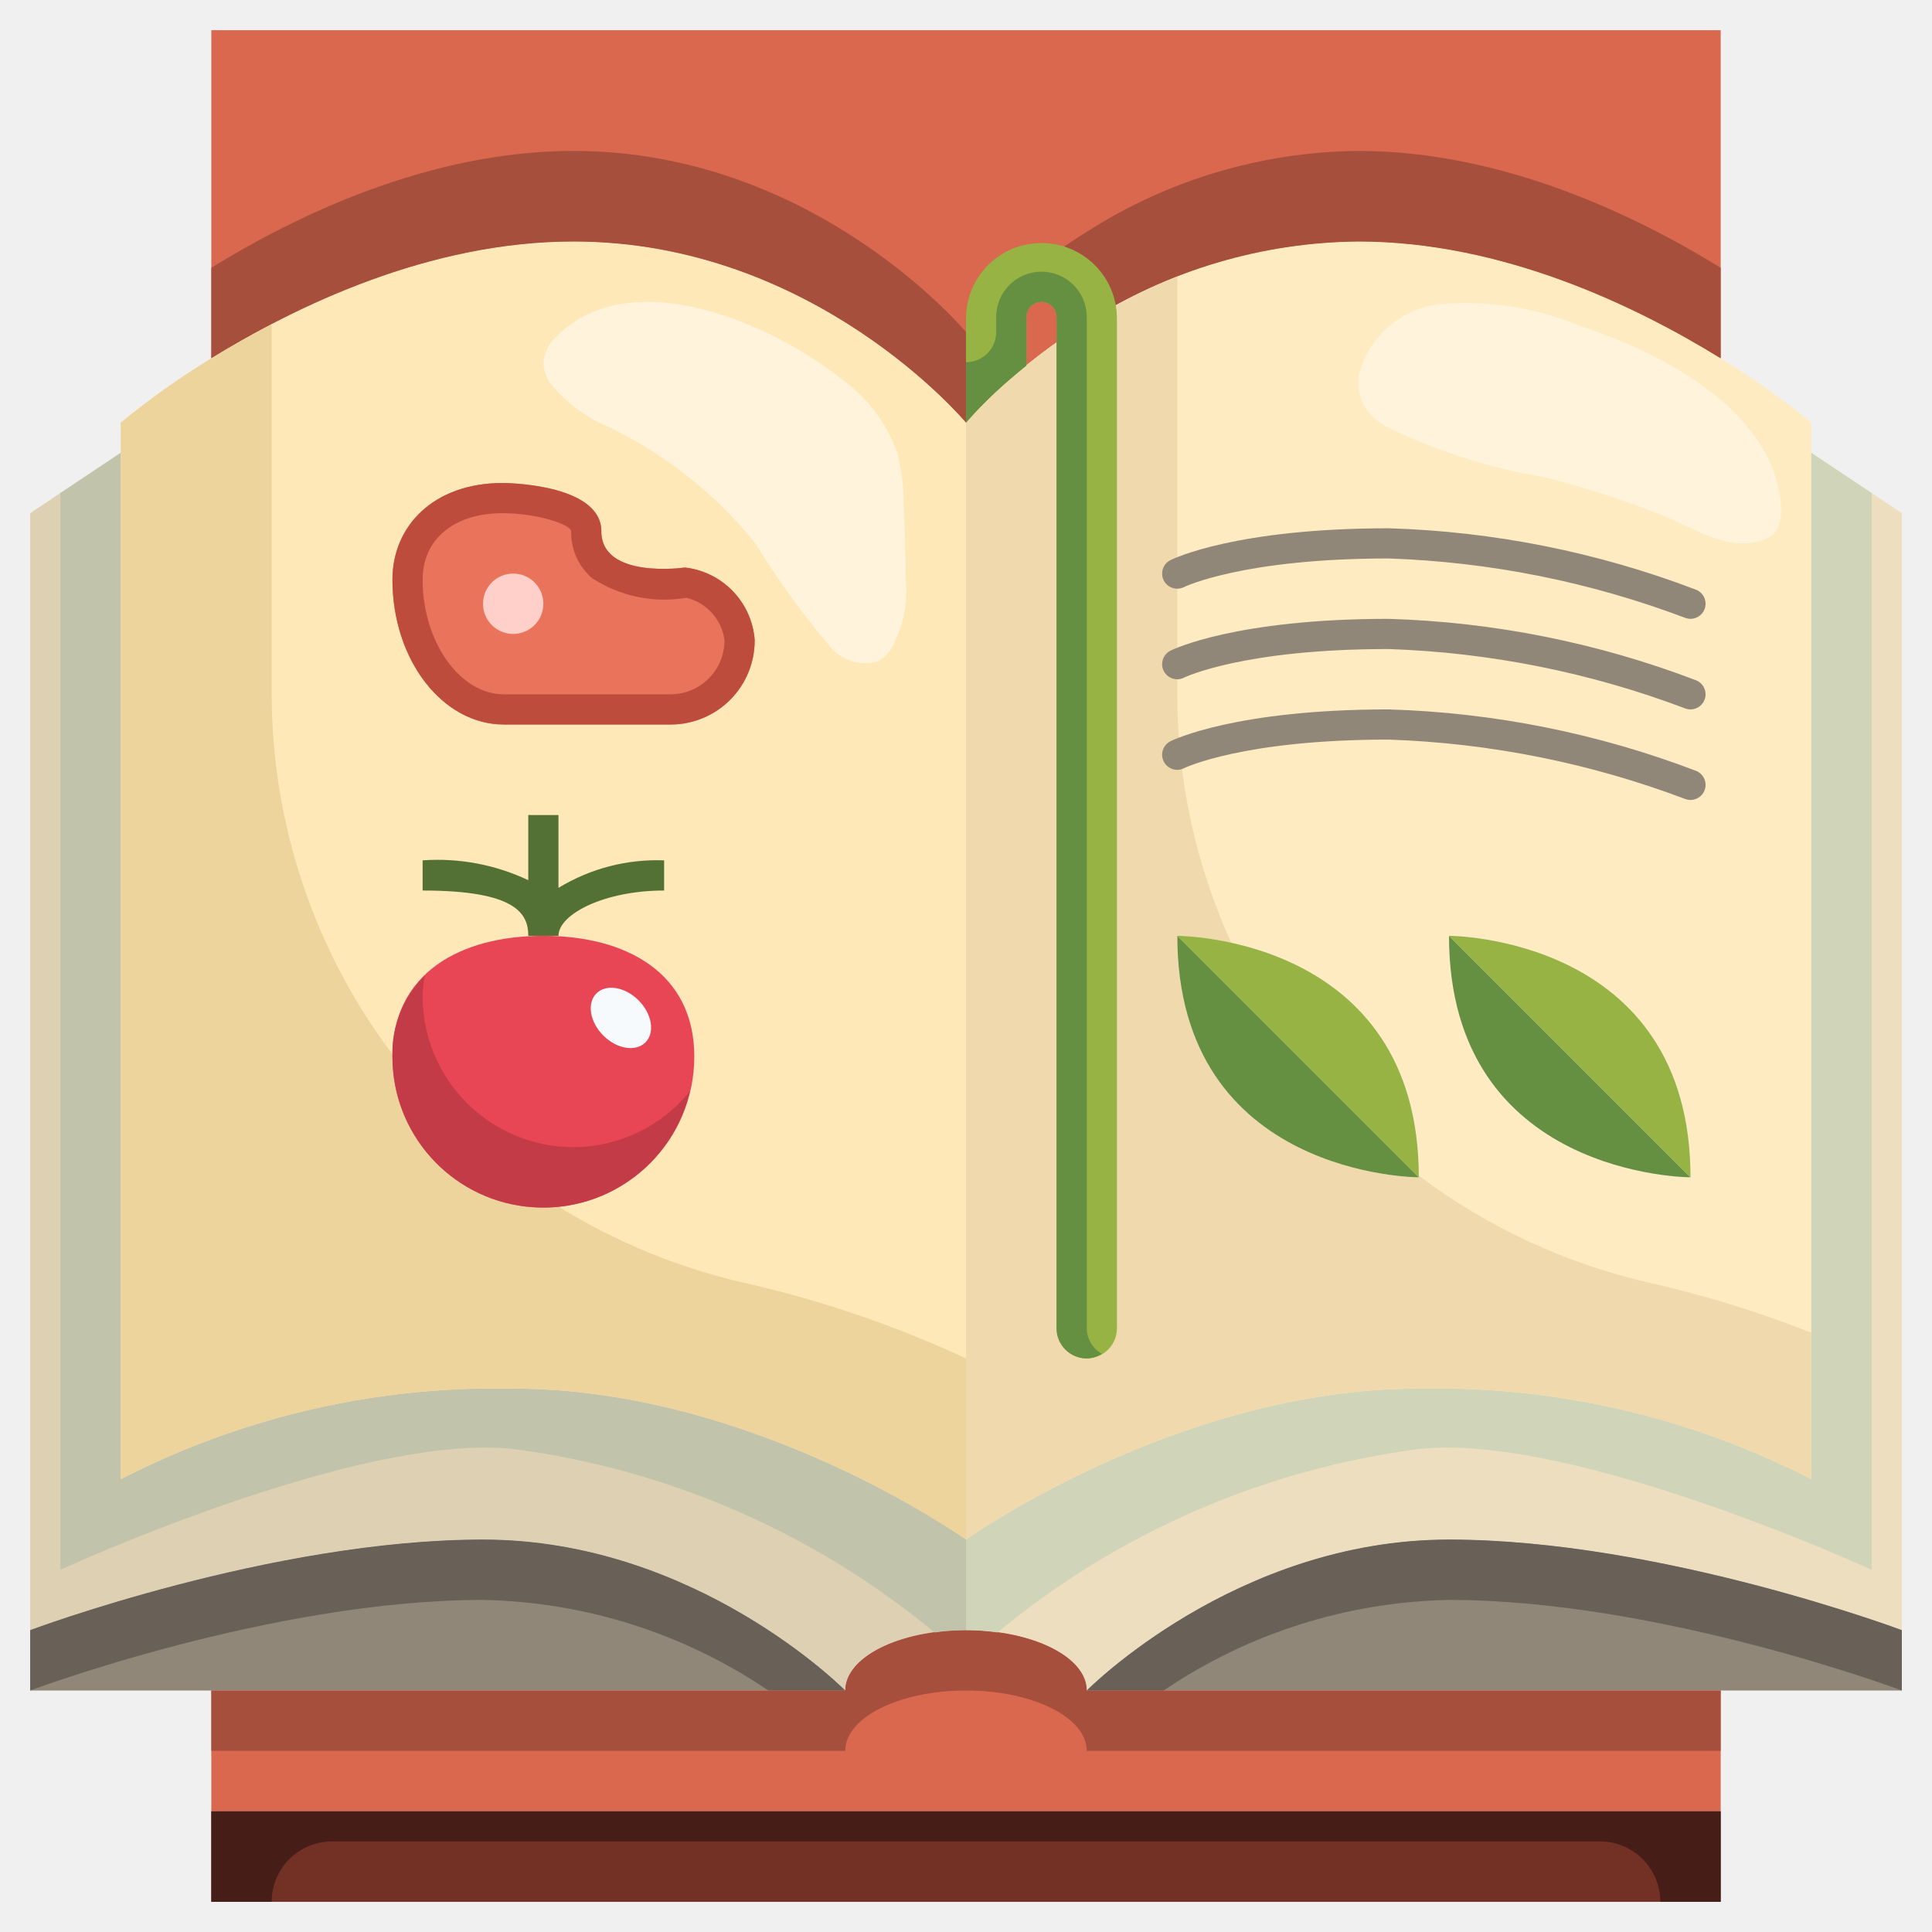
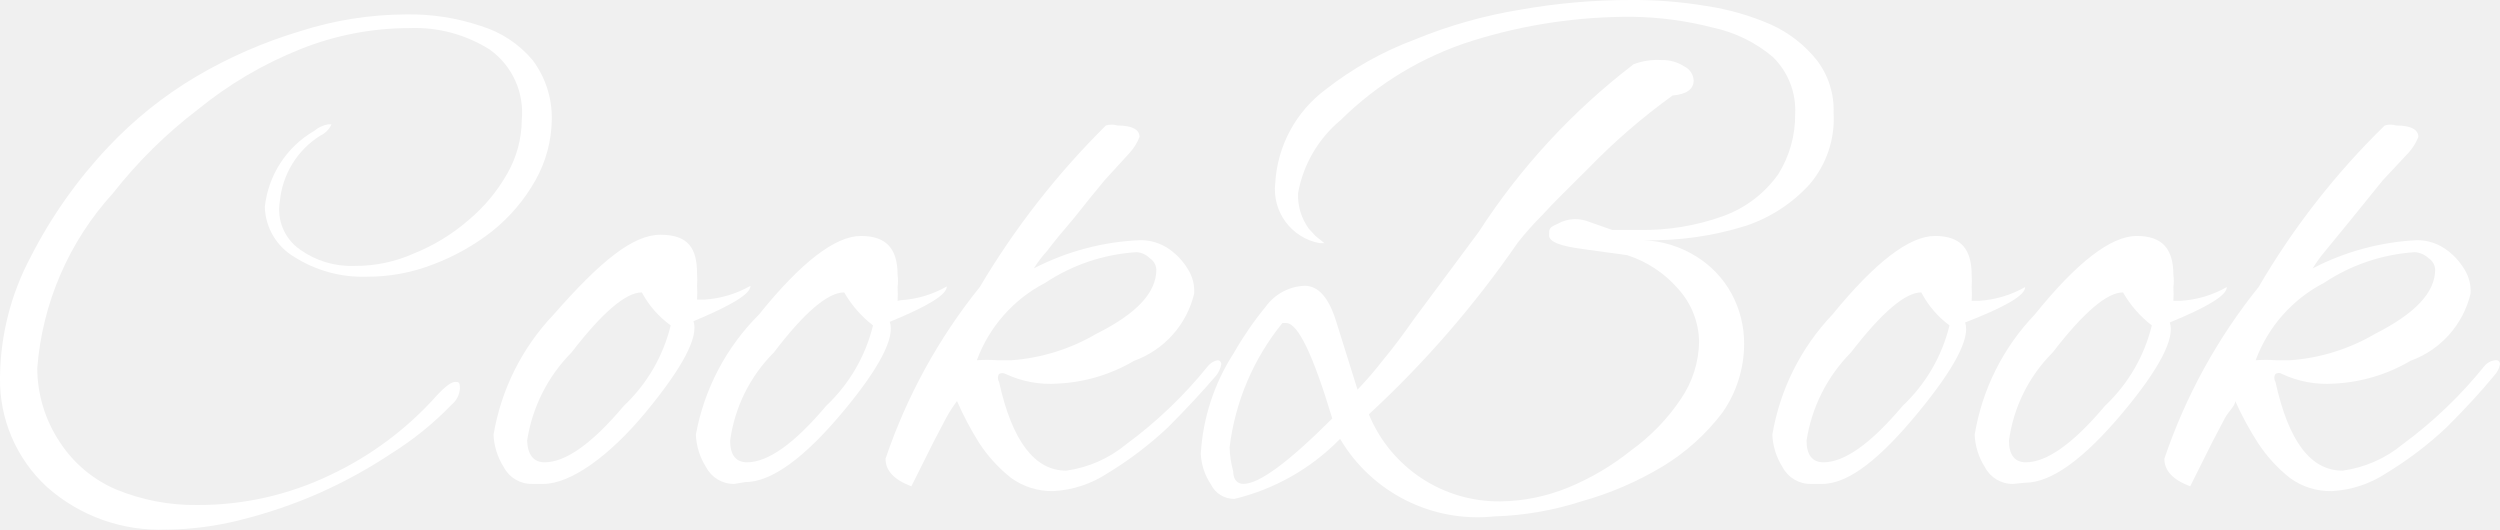
- <svg xmlns="http://www.w3.org/2000/svg" height="512" viewBox="0 0 64 64" width="512">
-   <g>
-     <path d="m28 56h-27v-2s8-3 15-3c7.07 0 12 5 12 5z" fill="#918778" />
-     <path d="m63 54v2h-27s4.93-5 12-5c7 0 15 3 15 3z" fill="#918778" />
-     <path d="m7 60h50v3h-50z" fill="#733125" />
-     <path d="m57 56v4h-50v-4h21c0-1.11 1.79-2 4-2s4 .89 4 2z" fill="#da684e" />
-     <path d="m36 10.5v.18a19.606 19.606 0 0 0 -3 2.29v-2.47a1.5 1.5 0 0 1 3 0z" fill="#da684e" />
-     <path d="m57 1v10.87c-2.79-1.72-7.21-3.87-12-3.87a16.946 16.946 0 0 0 -9 2.68v-.18a1.5 1.5 0 0 0 -3 0v2.47a12.821 12.821 0 0 0 -1 1.03s-5-6-13-6c-4.79 0-9.21 2.15-12 3.87v-10.87z" fill="#da684e" />
-     <path d="m32 51v3c-2.21 0-4 .89-4 2 0 0-4.93-5-12-5-7 0-15 3-15 3v-37l3-2v34a27.145 27.145 0 0 1 13-3c8 0 15 5 15 5z" fill="#ded0b3" />
-     <path d="m63 17v37s-8-3-15-3c-7.07 0-12 5-12 5 0-1.11-1.79-2-4-2v-3s7-5 15-5a27.145 27.145 0 0 1 13 3v-34z" fill="#eddebf" />
-     <path d="m18 31c-2.76 0-5 1.24-5 4a5 5 0 0 0 10 0c0-2.76-2.24-4-5-4zm-1.31-7h5.54a2.783 2.783 0 0 0 2.77-2.8 2.612 2.612 0 0 0 -2.31-2.4s-2.77.4-2.77-1.2-3.27-1.6-3.27-1.6c-2.29 0-3.65 1.43-3.65 3.2 0 2.65 1.65 4.8 3.69 4.8zm-9.69-12.13c2.79-1.72 7.21-3.87 12-3.87 8 0 13 6 13 6v37s-7-5-15-5a27.145 27.145 0 0 0 -13 3v-35a26.423 26.423 0 0 1 3-2.13z" fill="#ffe8b8" />
-     <path d="m47 39c0-8-8-8-8-8 0 8 8 8 8 8zm1-8c0 8 8 8 8 8 0-8-8-8-8-8zm9-19.13a26.423 26.423 0 0 1 3 2.13v35a27.145 27.145 0 0 0 -13-3c-8 0-15 5-15 5v-37a12.821 12.821 0 0 1 1-1.03 19.606 19.606 0 0 1 3-2.29 16.946 16.946 0 0 1 9-2.68c4.79 0 9.21 2.15 12 3.87z" fill="#ffebc2" />
-     <path d="m16 51c-7 0-15 3-15 3v2s8-3 15-3a17.453 17.453 0 0 1 9.452 3h2.548s-4.93-5-12-5z" fill="#696157" />
-     <path d="m48 51c-7.07 0-12 5-12 5h2.548a17.453 17.453 0 0 1 9.452-3c7 0 15 3 15 3v-2s-8-3-15-3z" fill="#696157" />
-     <path d="m36 56c0-1.11-1.79-2-4-2s-4 .89-4 2h-21v2h21c0-1.11 1.79-2 4-2s4 .89 4 2h21v-2z" fill="#a64f3c" />
-     <path d="m32 11s-5-6-13-6c-4.79 0-9.21 2.15-12 3.87v3c2.79-1.72 7.21-3.87 12-3.87 8 0 13 6 13 6a12.821 12.821 0 0 1 1-1.03v-2.47a1.479 1.479 0 0 1 .171-.682c-.055.049-.12.105-.171.152a12.821 12.821 0 0 0 -1 1.03z" fill="#a64f3c" />
-     <path d="m45 5a16.946 16.946 0 0 0 -9 2.68 18.942 18.942 0 0 0 -1.966 1.4 1.482 1.482 0 0 1 1.966 1.42v.18a16.946 16.946 0 0 1 9-2.68c4.79 0 9.21 2.15 12 3.87v-3c-2.79-1.72-7.21-3.87-12-3.87z" fill="#a64f3c" />
-     <path d="m32 51s-7-5-15-5a27.145 27.145 0 0 0 -13 3v-34l-2 1.333v35.667s9.932-4.563 15-4a27.436 27.436 0 0 1 13.957 6.077 7.774 7.774 0 0 1 1.043-.077z" fill="#c1c4aa" />
-     <path d="m62 52v-35.667l-2-1.333v34a27.145 27.145 0 0 0 -13-3c-8 0-15 5-15 5v3a7.774 7.774 0 0 1 1.043.077 27.436 27.436 0 0 1 13.957-6.077c5.068-.563 15 4 15 4z" fill="#d0d4b8" />
-     <path d="m24.719 42.511a20.271 20.271 0 0 1 -6.247-2.559c-.157.015-.31.048-.472.048a5 5 0 0 1 -5-5c0-.024.007-.043.007-.067a19.849 19.849 0 0 1 -4.007-11.955v-12.237c-.728.38-1.407.764-2 1.129a26.423 26.423 0 0 0 -3 2.13v35a27.145 27.145 0 0 1 13-3c8 0 15 5 15 5v-6a36.532 36.532 0 0 0 -7.281-2.489z" fill="#edd39c" />
-     <path d="m54.719 42.511a20.241 20.241 0 0 1 -7.719-3.565v.054s-8 0-8-8a9.409 9.409 0 0 1 1.789.231 19.863 19.863 0 0 1 -1.789-8.253v-13.814a18.45 18.45 0 0 0 -3 1.516 19.606 19.606 0 0 0 -3 2.29 12.821 12.821 0 0 0 -1 1.03v37s7-5 15-5a27.145 27.145 0 0 1 13 3v-4.853a35.982 35.982 0 0 0 -5.281-1.636z" fill="#f0daad" />
-     <path d="m19.92 17.6c0 1.6 2.77 1.2 2.77 1.2a2.612 2.612 0 0 1 2.31 2.4 2.783 2.783 0 0 1 -2.77 2.8h-5.54c-2.04 0-3.69-2.15-3.69-4.8 0-1.77 1.36-3.2 3.65-3.2 0 0 3.27 0 3.27 1.6z" fill="#ea735c" />
-     <path d="m18 31c2.76 0 5 1.24 5 4a5 5 0 0 1 -10 0c0-2.76 2.24-4 5-4z" fill="#e84655" />
-     <path d="m39 31 8 8s-8 0-8-8z" fill="#658f41" />
-     <path d="m48 31 8 8s-8 0-8-8z" fill="#658f41" />
-     <path d="m47 39-8-8s8 0 8 8z" fill="#96b343" />
-     <path d="m56 39-8-8s8 0 8 8z" fill="#96b343" />
-     <path d="m22.69 18.8s-2.77.4-2.77-1.2-3.27-1.6-3.27-1.6c-2.29 0-3.65 1.43-3.65 3.2 0 2.65 1.65 4.8 3.69 4.8h5.54a2.783 2.783 0 0 0 2.77-2.8 2.612 2.612 0 0 0 -2.31-2.4zm-.46 4.2h-5.54c-1.458 0-2.69-1.74-2.69-3.8 0-1.337 1.04-2.2 2.65-2.2 1.148 0 2.27.379 2.27.6a1.993 1.993 0 0 0 .695 1.553 4.379 4.379 0 0 0 3.122.65 1.67 1.67 0 0 1 1.263 1.397 1.788 1.788 0 0 1 -1.77 1.8z" fill="#bd4c3d" />
-     <circle cx="17" cy="20" fill="#ffd0c9" r="1" />
-     <path d="m19 38a5 5 0 0 1 -5-5 4.377 4.377 0 0 1 .071-.676 3.579 3.579 0 0 0 -1.071 2.676 4.993 4.993 0 0 0 9.855 1.147 4.967 4.967 0 0 1 -3.855 1.853z" fill="#c43b48" />
-     <path d="m18.5 29.411v-2.411h-1v2.157a7.025 7.025 0 0 0 -3.5-.657v1c3.084 0 3.5.758 3.5 1.5h1c0-.708 1.5-1.5 3.5-1.5v-1a6.283 6.283 0 0 0 -3.5.911z" fill="#537134" />
-     <ellipse cx="20.577" cy="33.708" fill="#f6fafd" rx=".825" ry="1.148" transform="matrix(.707 -.707 .707 .707 -17.811 24.436)" />
-     <g fill="#918778">
-       <path d="m56 20.5a.508.508 0 0 1 -.186-.036 30.7 30.7 0 0 0 -9.814-1.964c-4.826 0-6.758.938-6.776.947a.5.5 0 1 1 -.448-.894c.086-.043 2.164-1.053 7.224-1.053a31.164 31.164 0 0 1 10.186 2.036.5.5 0 0 1 -.186.964z" />
-       <path d="m56 23.5a.508.508 0 0 1 -.186-.036 30.7 30.7 0 0 0 -9.814-1.964c-4.826 0-6.758.938-6.776.947a.5.5 0 1 1 -.448-.894c.086-.043 2.164-1.053 7.224-1.053a31.164 31.164 0 0 1 10.186 2.036.5.5 0 0 1 -.186.964z" />
-       <path d="m56 26.5a.508.508 0 0 1 -.186-.036 30.7 30.7 0 0 0 -9.814-1.964c-4.826 0-6.758.938-6.776.947a.5.5 0 1 1 -.448-.894c.086-.043 2.164-1.053 7.224-1.053a31.164 31.164 0 0 1 10.186 2.036.5.5 0 0 1 -.186.964z" />
-     </g>
-     <path d="m36.962 10.119a2.5 2.5 0 0 0 -4.962.381v3.5a12.821 12.821 0 0 1 1-1.03c.275-.255.619-.551 1-.861v-1.609a.5.5 0 0 1 1 0v33.5a1 1 0 0 0 2 0v-33.5a2.522 2.522 0 0 0 -.038-.381z" fill="#96b343" />
-     <path d="m36 44v-33.5a1.5 1.5 0 0 0 -3 0v.5a1 1 0 0 1 -1 1v2a12.821 12.821 0 0 1 1-1.03c.275-.255.619-.551 1-.861v-1.609a.5.5 0 0 1 1 0v33.5a1 1 0 0 0 1 1 .977.977 0 0 0 .5-.153.987.987 0 0 1 -.5-.847z" fill="#658f41" />
-     <path d="m18.451 11.134a1.341 1.341 0 0 0 -.45.849 1.27 1.27 0 0 0 .27.771 5.051 5.051 0 0 0 1.929 1.406 14.037 14.037 0 0 1 4.827 3.846 27.337 27.337 0 0 0 2.441 3.376 1.511 1.511 0 0 0 1.591.534 1.218 1.218 0 0 0 .454-.4 3.969 3.969 0 0 0 .487-2.359q-.009-1.265-.063-2.528a6.739 6.739 0 0 0 -.209-1.618 5.119 5.119 0 0 0 -1.843-2.447c-2.273-1.82-6.962-3.905-9.434-1.43z" fill="#fff3db" />
-     <path d="m47.669 10.08a3.124 3.124 0 0 0 -2.644 2.3 1.611 1.611 0 0 0 .23 1.182 2.176 2.176 0 0 0 .686.579 19.207 19.207 0 0 0 5.312 1.686 33.243 33.243 0 0 1 3.689 1.192c1.033.394 2.222 1.235 3.337.911a1.12 1.12 0 0 0 .455-.226c.5-.461.177-1.728-.046-2.254-1.017-2.4-3.965-3.862-6.34-4.65a9.793 9.793 0 0 0 -4.679-.72z" fill="#fff3db" />
-     <path d="m7 60v3h2a2 2 0 0 1 2-2h42a2 2 0 0 1 2 2h2v-3z" fill="#471e17" />
-   </g>
+ <svg xmlns="http://www.w3.org/2000/svg" id="Layer_1" data-name="Layer 1" width="160" height="33.901" viewBox="0 0 160 33.901">
+   <path id="Path_43" data-name="Path 43" d="M10.683,33.21A10.836,10.836,0,0,1,3,30.482,9.3,9.3,0,0,1,0,23.45a16.714,16.714,0,0,1,1.96-7.685A30.24,30.24,0,0,1,6.918,8.734a25.744,25.744,0,0,1,5.61-4.5,30.125,30.125,0,0,1,6.686-2.92A22.4,22.4,0,0,1,25.976.242a14.179,14.179,0,0,1,4.765.73,6.993,6.993,0,0,1,3.343,2.19A6.148,6.148,0,0,1,35.313,7a8.108,8.108,0,0,1-1.037,3.842,11.181,11.181,0,0,1-2.767,3.266,14.294,14.294,0,0,1-3.842,2.152,11.527,11.527,0,0,1-4.188.768,8.146,8.146,0,0,1-4.649-1.268,3.842,3.842,0,0,1-1.883-3.189A6.417,6.417,0,0,1,20.1,7.7a1.921,1.921,0,0,1,.884-.423h.231a1.481,1.481,0,0,1-.73.73,5.571,5.571,0,0,0-2.574,4.188A3.112,3.112,0,0,0,19.213,15.3a5.61,5.61,0,0,0,3.458,1.037,9.145,9.145,0,0,0,3.842-.807,12.3,12.3,0,0,0,3.458-2.113,10.835,10.835,0,0,0,2.5-3A6.993,6.993,0,0,0,33.392,7a4.957,4.957,0,0,0-2.036-4.5,8.953,8.953,0,0,0-5.149-1.383A18.751,18.751,0,0,0,19.213,2.47a25.053,25.053,0,0,0-6.532,3.842,30.124,30.124,0,0,0-5.456,5.379A18.751,18.751,0,0,0,2.384,22.874a8.569,8.569,0,0,0,1.46,4.765,8.069,8.069,0,0,0,3.573,3,13.218,13.218,0,0,0,5.226,1,19.443,19.443,0,0,0,8.492-1.921,21.248,21.248,0,0,0,6.839-5.11c.538-.576.922-.845,1.153-.845s.307,0,.307.423a1.46,1.46,0,0,1-.538,1.037,20.249,20.249,0,0,1-3.842,3.112,31.393,31.393,0,0,1-4.611,2.536,31.2,31.2,0,0,1-5.072,1.729,19.9,19.9,0,0,1-4.688.615Z" transform="translate(0.001 0.681)" fill="#fff" />
+   <path id="Path_44" data-name="Path 44" d="M10.679,19.856A2,2,0,0,1,8.873,18.78a4.188,4.188,0,0,1-.653-2.075A14.678,14.678,0,0,1,12.062,9.02c3-3.42,5.072-5.11,6.839-5.11s2.344.845,2.344,2.5a5.764,5.764,0,0,1,0,.768,7.108,7.108,0,0,1,0,.884h.461a6.839,6.839,0,0,0,2.959-.884c0,.538-1.268,1.268-3.65,2.267.346,1-.692,2.959-3.035,5.8s-4.841,4.611-6.571,4.611Zm.807-1.383c1.345,0,3.035-1.191,5.072-3.612a10.49,10.49,0,0,0,3-5.149A6.225,6.225,0,0,1,17.711,7.6q-1.537,0-4.5,3.842a10.221,10.221,0,0,0-2.843,5.648C10.41,18.012,10.794,18.473,11.486,18.473Z" transform="translate(23.367 11.114)" fill="#fff" />
+   <path id="Path_45" data-name="Path 45" d="M14.049,19.8a2,2,0,0,1-1.806-1.076,4.188,4.188,0,0,1-.653-2.075,14.524,14.524,0,0,1,4.035-7.685c2.69-3.343,4.88-5.034,6.532-5.034s2.344.845,2.344,2.5a2.728,2.728,0,0,1,0,.768,7.108,7.108,0,0,1,0,.884l.192-.038a6.84,6.84,0,0,0,2.959-.884c0,.538-1.23,1.268-3.65,2.267.346,1-.653,2.959-3.035,5.8s-4.5,4.457-6.225,4.457Zm.807-1.383c1.345,0,3.035-1.191,5.072-3.612a10.49,10.49,0,0,0,3-5.149,7.185,7.185,0,0,1-1.844-2.113q-1.575,0-4.5,3.842a9.837,9.837,0,0,0-2.8,5.648C13.78,17.955,14.164,18.416,14.856,18.416Z" transform="translate(32.945 11.171)" fill="#fff" />
+   <path id="Path_46" data-name="Path 46" d="M25.47,25.531a4.457,4.457,0,0,1-2.69-.845,9.452,9.452,0,0,1-2.036-2.229,20.1,20.1,0,0,1-1.422-2.69,8.723,8.723,0,0,0-.692,1.076l-.807,1.537L16.4,25.224c-1.114-.423-1.652-1-1.652-1.768a35.85,35.85,0,0,1,6.033-10.989A51.411,51.411,0,0,1,28.852,2.131a1.23,1.23,0,0,1,.73,0c.961,0,1.422.269,1.422.73a3.3,3.3,0,0,1-.615,1L28.775,5.628q-.961,1.153-1.96,2.421c-.692.807-1.268,1.5-1.729,2.113a7.224,7.224,0,0,0-.845,1.114A16.215,16.215,0,0,1,31.08,9.47a3.189,3.189,0,0,1,1.767.538,4.227,4.227,0,0,1,1.268,1.345A2.613,2.613,0,0,1,34.5,12.89a6.071,6.071,0,0,1-3.842,4.3,10.6,10.6,0,0,1-4.88,1.46,6.724,6.724,0,0,1-3.343-.615.423.423,0,0,0-.423,0,.461.461,0,0,0,0,.5c.845,3.842,2.305,5.687,4.3,5.687a7.685,7.685,0,0,0,3.842-1.691,28.126,28.126,0,0,0,5.226-5A1.037,1.037,0,0,1,36,17.155a.24.24,0,0,1,.231.269,1.614,1.614,0,0,1-.307.692q-1.383,1.614-3.112,3.343a23.054,23.054,0,0,1-3.842,2.92,6.993,6.993,0,0,1-3.5,1.153Zm-2.651-8.376a12.526,12.526,0,0,0,5.418-1.691c2.613-1.306,3.842-2.651,3.842-4.111a.922.922,0,0,0-.423-.73,1.306,1.306,0,0,0-.845-.384,11.911,11.911,0,0,0-5.84,1.96,9.145,9.145,0,0,0-4.38,4.957,8.646,8.646,0,0,1,1.306,0Z" transform="translate(41.927 5.9)" fill="#fff" />
+   <path id="Path_47" data-name="Path 47" d="M38.828,33.045a10.221,10.221,0,0,1-9.913-4.957,14.025,14.025,0,0,1-6.763,3.842,1.652,1.652,0,0,1-1.5-.922A3.842,3.842,0,0,1,20,29.049a13.3,13.3,0,0,1,2.113-6.455,21.134,21.134,0,0,1,2.036-2.959,3.228,3.228,0,0,1,2.5-1.345c.884,0,1.537.768,2,2.229l1.383,4.419a24.169,24.169,0,0,0,1.652-1.921c.615-.73,1.268-1.614,2-2.651l4.111-5.533A42.728,42.728,0,0,1,47.7,4.112a4.265,4.265,0,0,1,1.768-.269,2.574,2.574,0,0,1,1.5.423,1.037,1.037,0,0,1,.576.884c0,.538-.423.884-1.345.961a40.385,40.385,0,0,0-5.379,4.649c-1.23,1.23-2.229,2.19-2.959,3a20.366,20.366,0,0,0-1.575,1.768,65.589,65.589,0,0,1-9.529,10.989,8.991,8.991,0,0,0,8.453,5.571,11.8,11.8,0,0,0,4.3-.884,16.407,16.407,0,0,0,4.035-2.382,12.911,12.911,0,0,0,3.189-3.3A6.686,6.686,0,0,0,51.892,21.9a5.149,5.149,0,0,0-1.345-3.42,7.262,7.262,0,0,0-3.266-2.152l-2.8-.384c-1.46-.192-2.19-.461-2.19-.884s0-.5.538-.73a2.305,2.305,0,0,1,1.076-.307,2.536,2.536,0,0,1,1,.192l1.422.5H48.05a14.947,14.947,0,0,0,5.379-.884,7.377,7.377,0,0,0,3.535-2.69A7.108,7.108,0,0,0,58.04,7.3a4.765,4.765,0,0,0-1.422-3.65,8.8,8.8,0,0,0-3.842-1.883,21.786,21.786,0,0,0-5.149-.692A33.659,33.659,0,0,0,37.368,2.613a20.9,20.9,0,0,0-8.415,5.072,7.877,7.877,0,0,0-2.728,4.688,3.612,3.612,0,0,0,.692,2.267l.423.461.576.461h-.307a3.5,3.5,0,0,1-2.843-3.842,8.031,8.031,0,0,1,3.228-5.994,21.363,21.363,0,0,1,5.687-3.189A30.739,30.739,0,0,1,40.48.615,40.269,40.269,0,0,1,47.55,0a27.972,27.972,0,0,1,4.8.384A16.407,16.407,0,0,1,56.5,1.576a7.954,7.954,0,0,1,2.92,2.267A5.226,5.226,0,0,1,60.5,7.224,6.455,6.455,0,0,1,58.962,11.8a9.644,9.644,0,0,1-4.073,2.651,20.326,20.326,0,0,1-6.571.922A6.878,6.878,0,0,1,51.7,16.407a6.417,6.417,0,0,1,2.267,2.382,6.686,6.686,0,0,1,.807,3.228A7.685,7.685,0,0,1,53.39,26.4a13.679,13.679,0,0,1-3.842,3.458,20.942,20.942,0,0,1-5.187,2.229,20.019,20.019,0,0,1-5.533.961Zm-16.1-2.075c1,0,2.882-1.383,5.687-4.188h0c-1.23-4.073-2.19-6.109-2.959-6.109h-.231a15.6,15.6,0,0,0-3.381,7.954,6.455,6.455,0,0,0,.231,1.537C22.075,30.74,22.382,30.97,22.728,30.97Z" transform="translate(56.85 0)" fill="#fff" />
+   <path id="Path_48" data-name="Path 48" d="M31.979,19.8a2,2,0,0,1-1.806-1.076,4.188,4.188,0,0,1-.653-2.075,14.678,14.678,0,0,1,3.842-7.685c2.728-3.343,4.918-5.034,6.571-5.034s2.344.845,2.344,2.5a5.768,5.768,0,0,1,0,.768,7.11,7.11,0,0,1,0,.884h.461A6.839,6.839,0,0,0,45.7,7.2c0,.538-1.268,1.268-3.842,2.267.346,1-.692,2.959-3.035,5.8S34.438,19.8,32.709,19.8Zm.807-1.383c1.345,0,3.035-1.191,5.072-3.612a10.49,10.49,0,0,0,3-5.149,6.225,6.225,0,0,1-1.806-2.113q-1.537,0-4.5,3.842a10.221,10.221,0,0,0-2.843,5.648c0,.922.384,1.383,1.076,1.383Z" transform="translate(83.91 11.171)" fill="#fff" />
+   <path id="Path_49" data-name="Path 49" d="M35.349,19.8a2,2,0,0,1-1.806-1.076,4.189,4.189,0,0,1-.653-2.075,14.525,14.525,0,0,1,3.842-7.685c2.69-3.343,4.88-5.034,6.532-5.034s2.344.845,2.344,2.5a2.728,2.728,0,0,1,0,.768,7.108,7.108,0,0,1,0,.884h.461A6.84,6.84,0,0,0,49.028,7.2c0,.538-1.23,1.268-3.65,2.267.346,1-.653,2.959-3.036,5.8s-4.5,4.457-6.225,4.457Zm.807-1.383c1.345,0,3.036-1.191,5.072-3.612a10.49,10.49,0,0,0,3-5.149,7.185,7.185,0,0,1-1.844-2.113q-1.537,0-4.5,3.842a9.837,9.837,0,0,0-2.8,5.648c0,.922.384,1.383,1.076,1.383Z" transform="translate(93.489 11.171)" fill="#fff" />
+   <path id="Path_50" data-name="Path 50" d="M46.77,25.531a4.38,4.38,0,0,1-2.69-.845,9.452,9.452,0,0,1-2.036-2.229,20.366,20.366,0,0,1-1.46-2.69c0,.307-.423.653-.653,1.076l-.807,1.537L37.7,25.224c-1.114-.423-1.652-1-1.652-1.768a35.85,35.85,0,0,1,6.033-10.989A48.606,48.606,0,0,1,50.152,2.131a1.23,1.23,0,0,1,.73,0c.961,0,1.422.269,1.422.73a3.3,3.3,0,0,1-.615,1L50.036,5.628l-1.96,2.421-1.729,2.113a9.03,9.03,0,0,0-.807,1.114A16.215,16.215,0,0,1,52.226,9.47a3.189,3.189,0,0,1,1.768.538,4.227,4.227,0,0,1,1.268,1.345,2.613,2.613,0,0,1,.384,1.537,6.071,6.071,0,0,1-3.842,4.3,10.605,10.605,0,0,1-4.88,1.46,6.724,6.724,0,0,1-3.343-.615.384.384,0,0,0-.423,0,.461.461,0,0,0,0,.5c.845,3.842,2.267,5.687,4.3,5.687A7.685,7.685,0,0,0,51.3,22.534a28.127,28.127,0,0,0,5.226-5,1.037,1.037,0,0,1,.769-.384.24.24,0,0,1,.231.269,1.383,1.383,0,0,1-.346.692c-.884,1.076-1.921,2.19-3.074,3.343a23.054,23.054,0,0,1-3.842,2.92A6.993,6.993,0,0,1,46.77,25.531Zm-2.651-8.376a12.526,12.526,0,0,0,5.418-1.691c2.574-1.306,3.842-2.651,3.842-4.111a.922.922,0,0,0-.423-.73,1.422,1.422,0,0,0-.884-.384,11.911,11.911,0,0,0-5.8,1.96,9.145,9.145,0,0,0-4.38,4.957,8.645,8.645,0,0,1,1.306,0Z" transform="translate(102.471 5.9)" fill="#fff" />
</svg>
